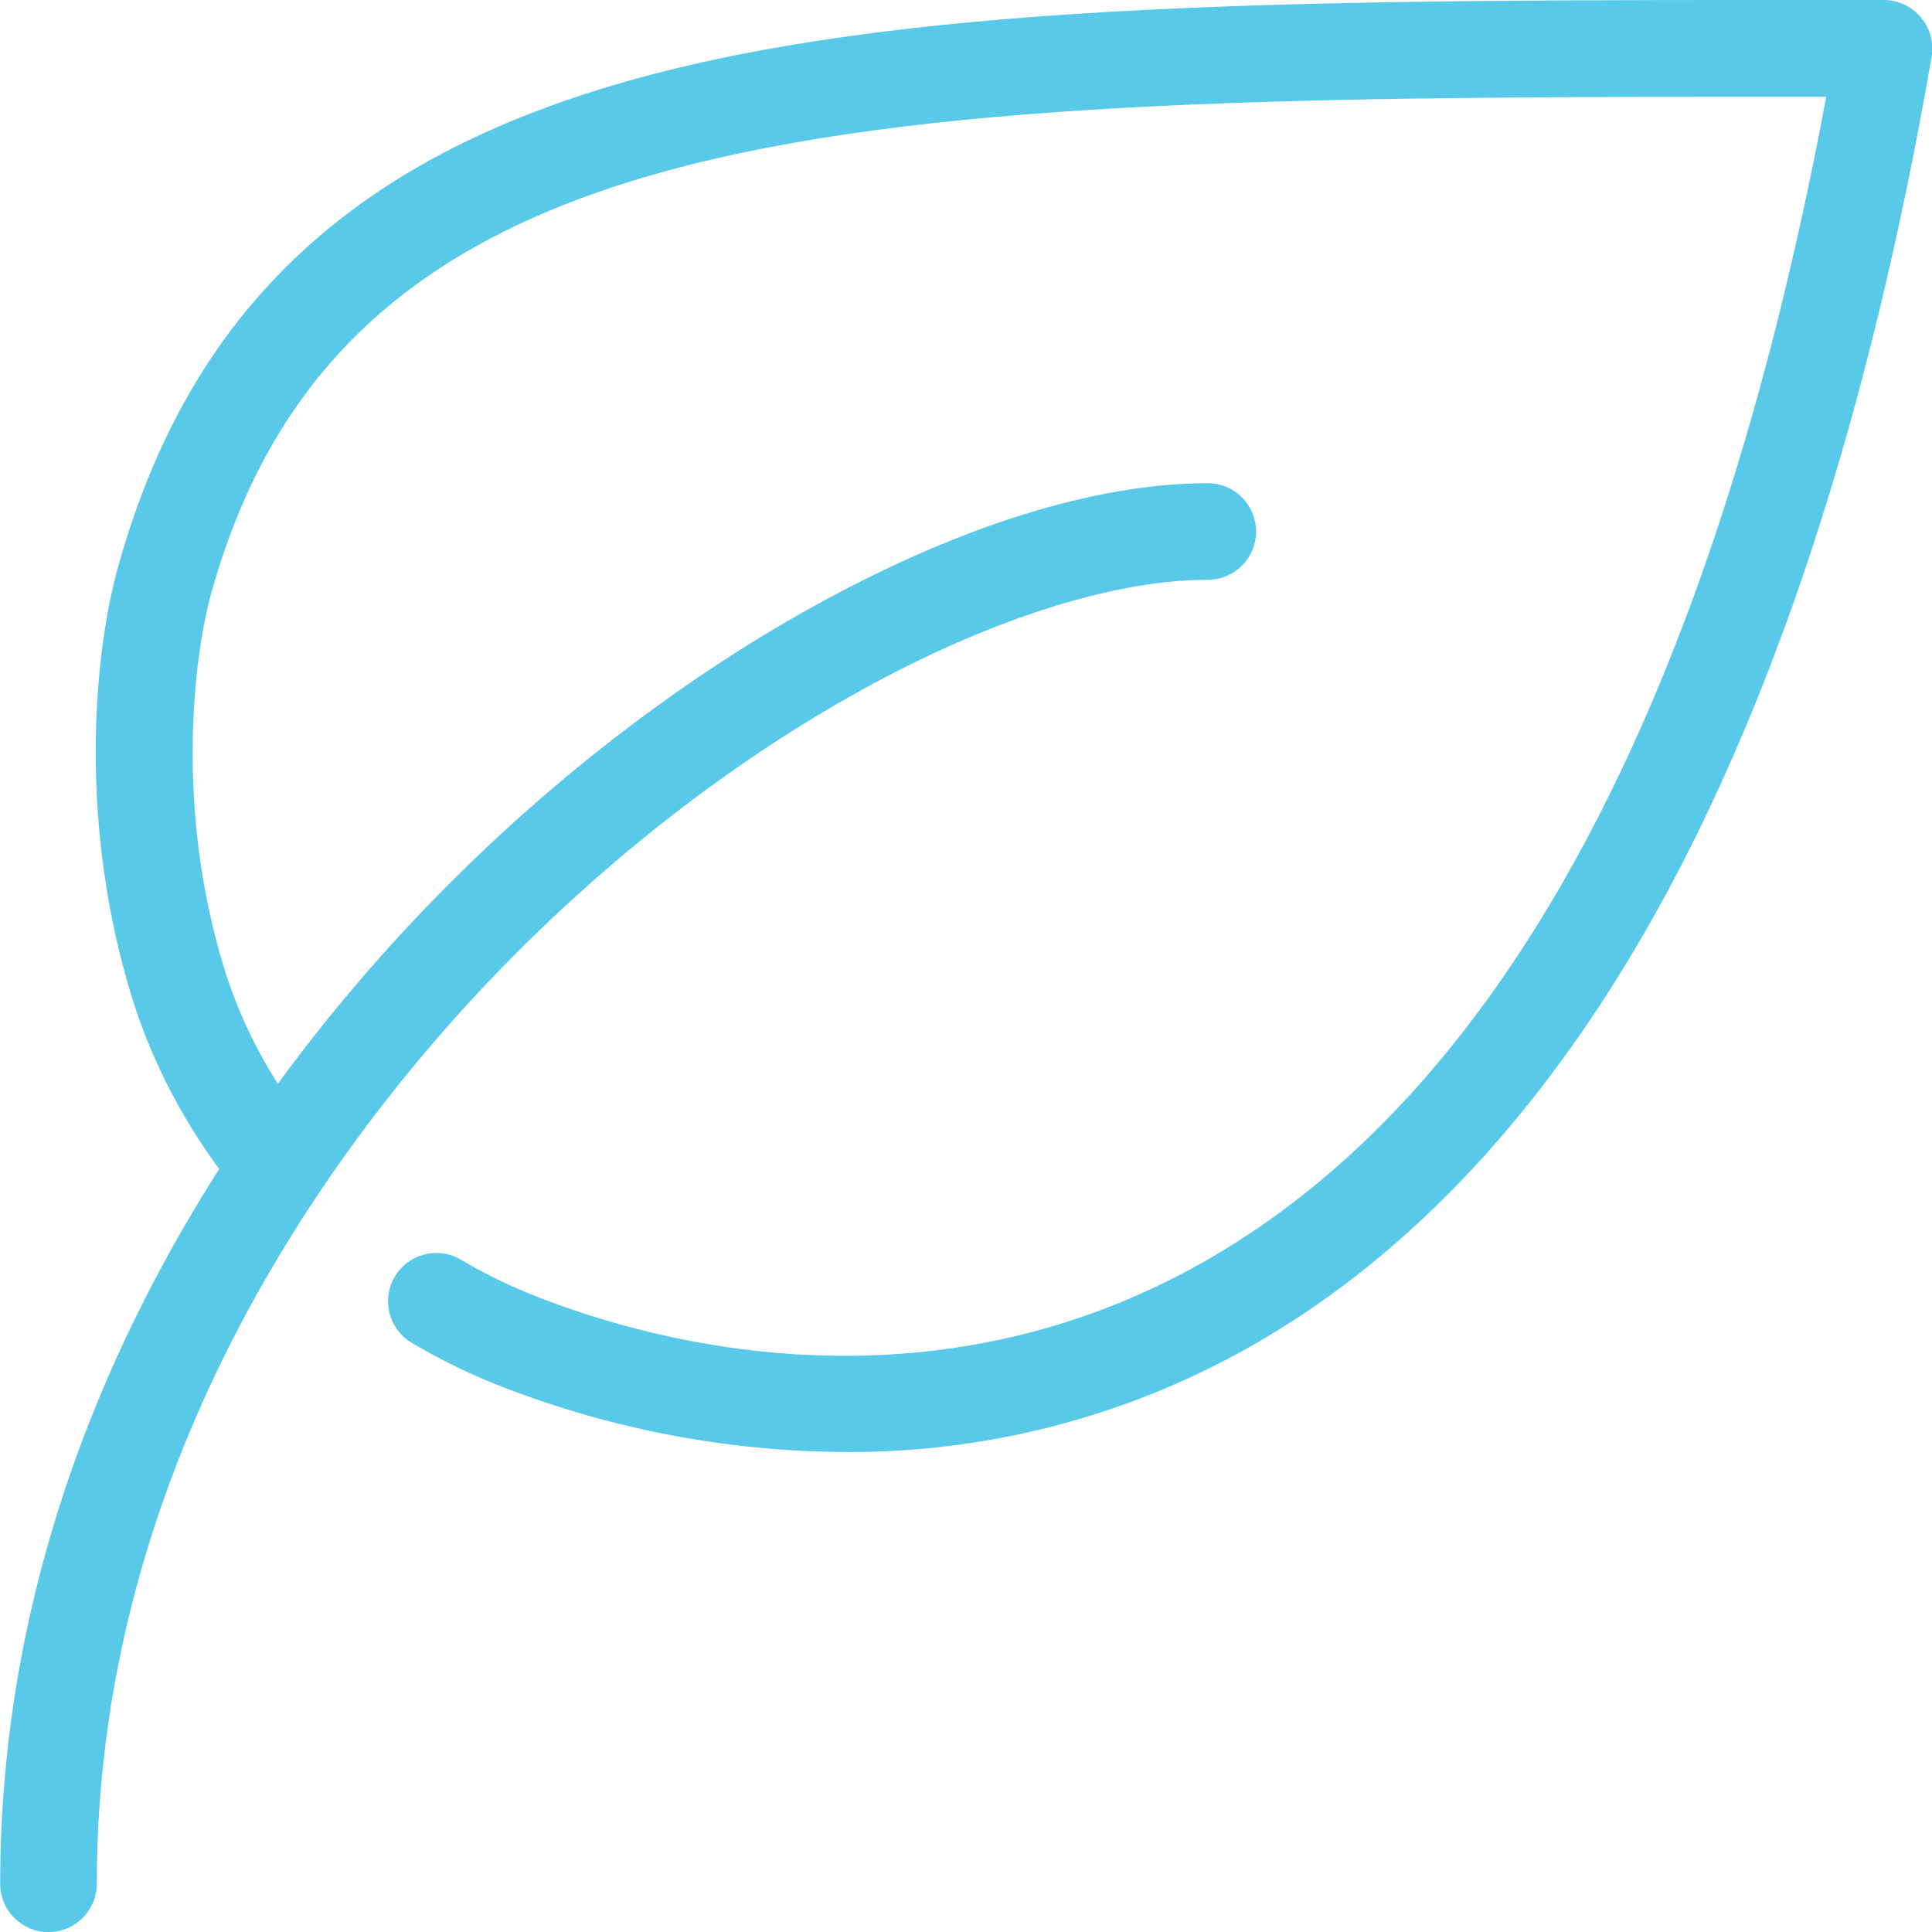
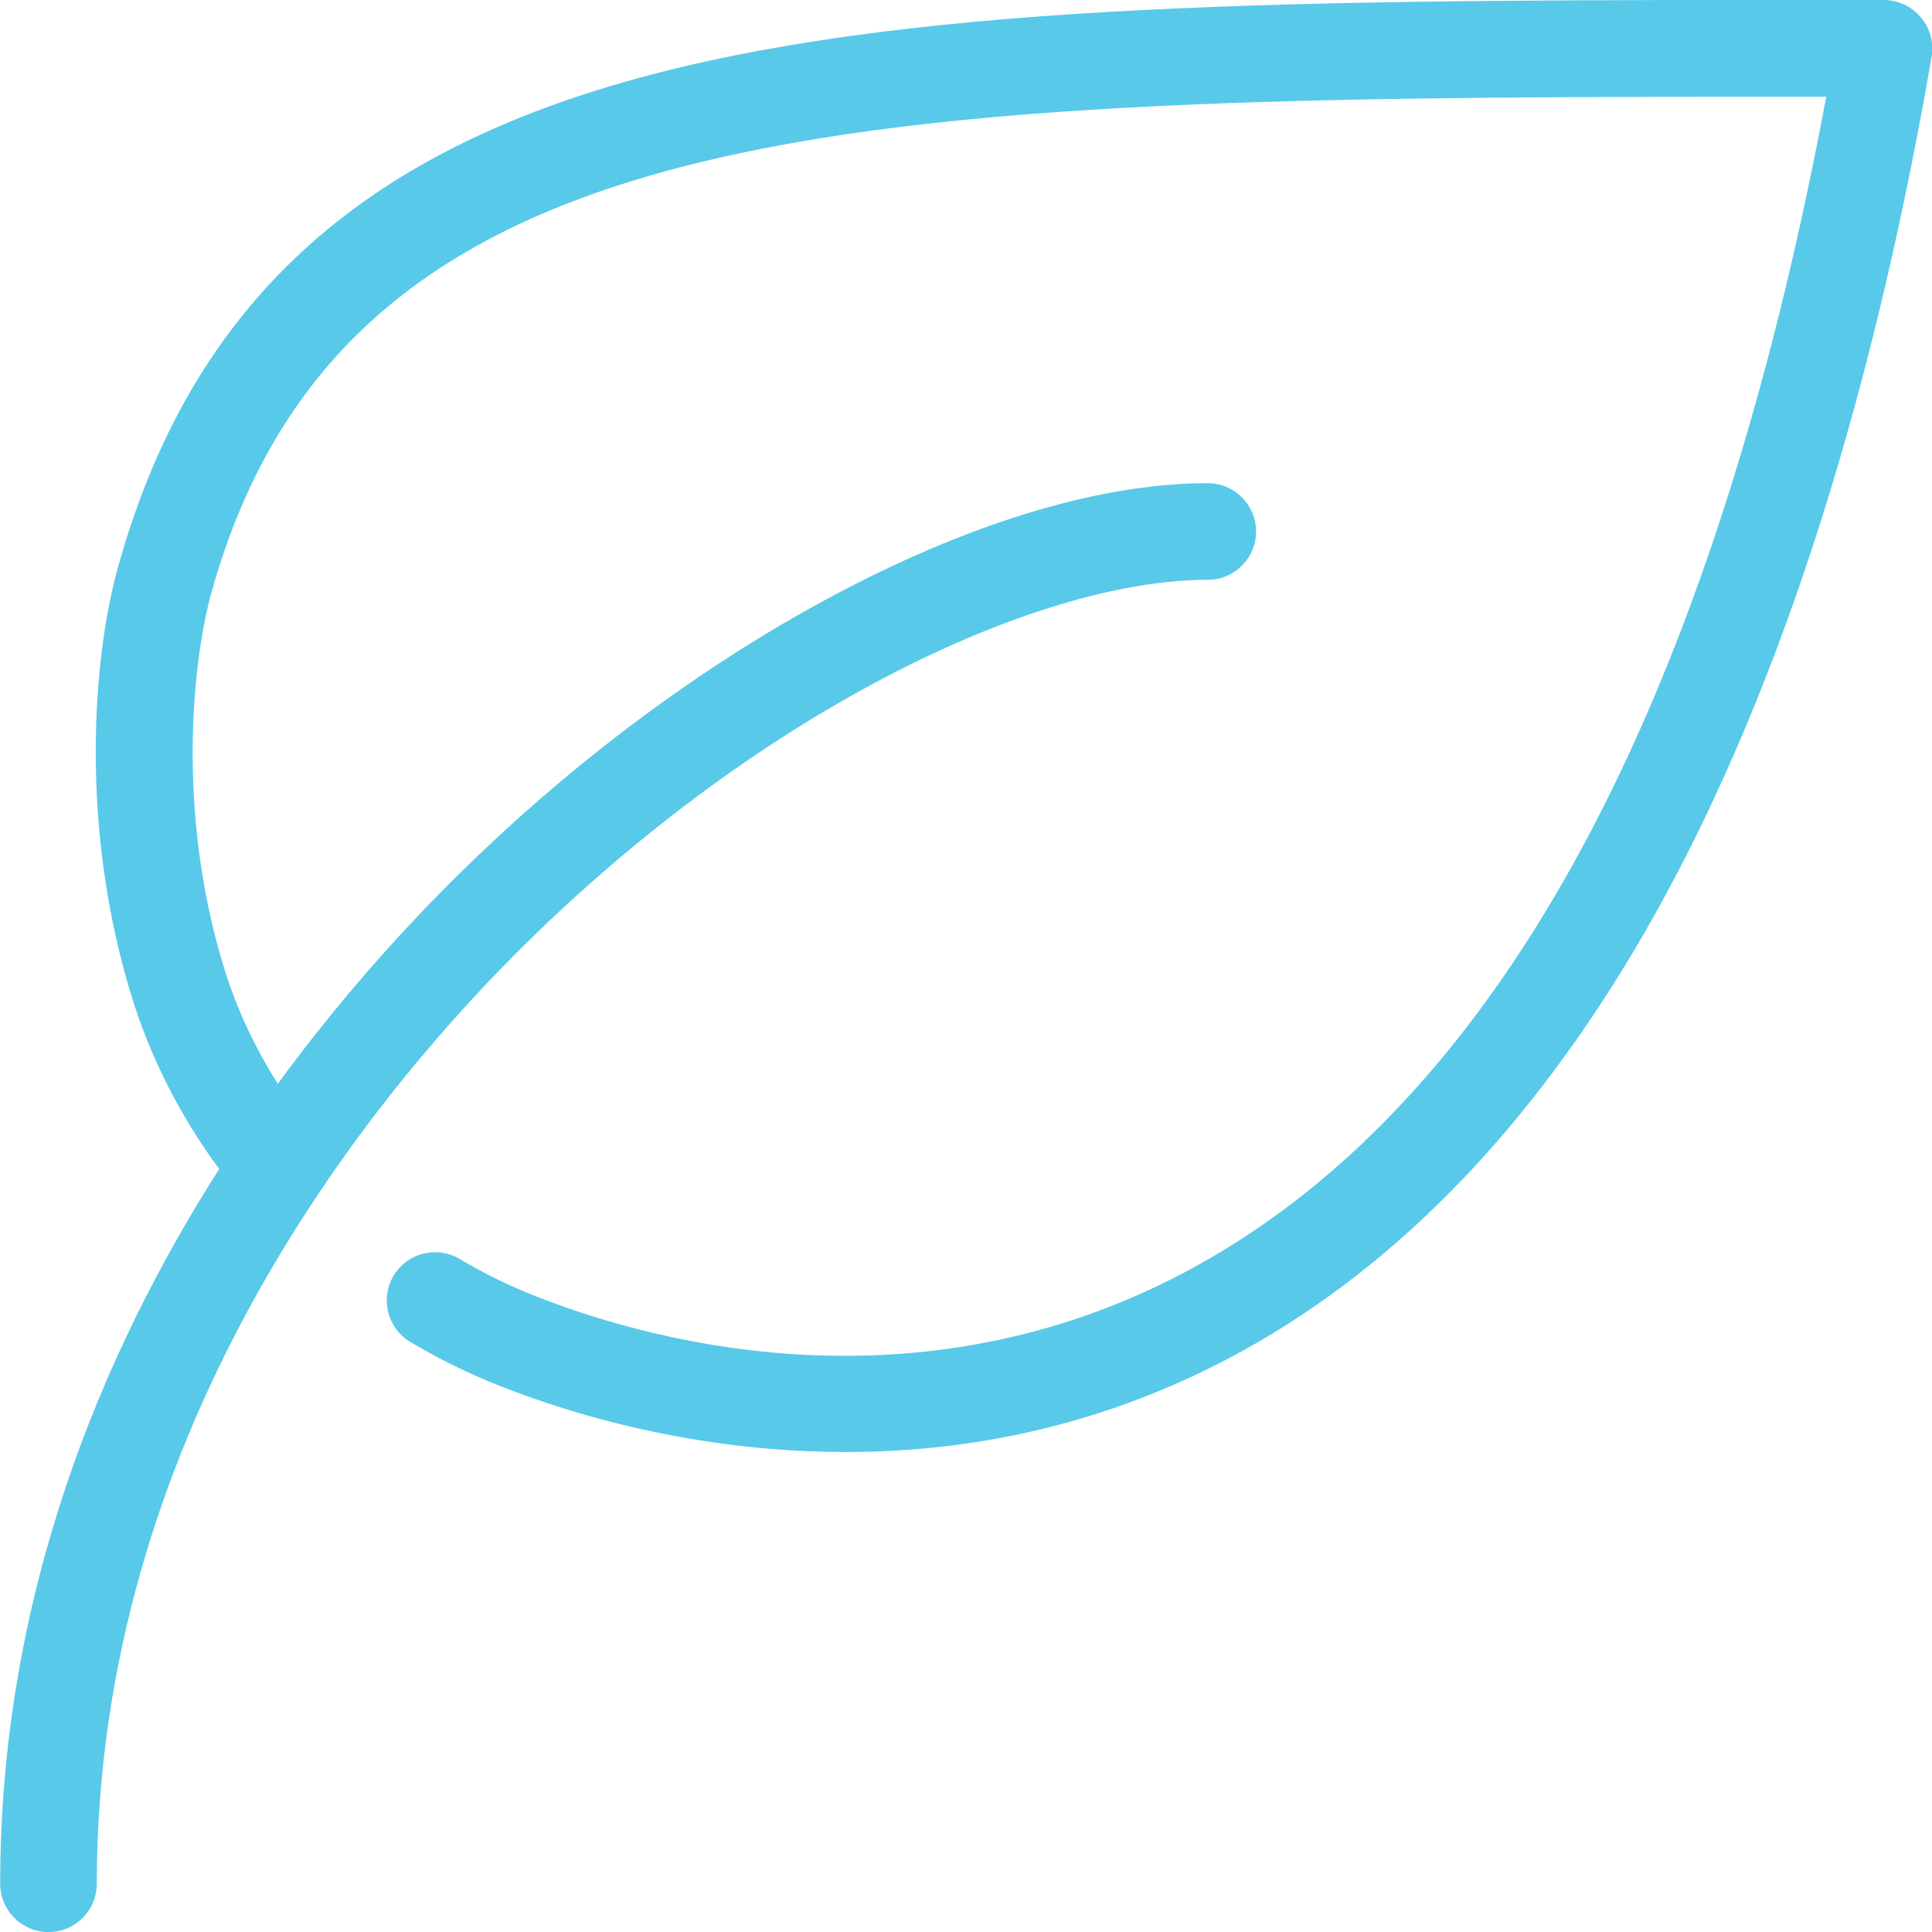
- <svg xmlns="http://www.w3.org/2000/svg" width="60" height="60" viewBox="0 0 20 20">
-   <path fill="#58c9e9" d="M19.883.178A.5.5 0 0019.501 0h-.51C13.951-.002 9.97-.003 7.039.698c-1.575.377-2.793.946-3.723 1.739-1.004.856-1.688 1.977-2.093 3.429-.269.964-.395 2.705.136 4.437.196.64.502 1.244.91 1.799C1.053 14.007.002 16.516.002 19.501a.5.5 0 001 0c0-4.605 2.728-8.021 4.354-9.646 1.167-1.167 2.486-2.152 3.816-2.848 1.238-.648 2.421-1.005 3.331-1.005a.5.5 0 000-1c-1.084 0-2.396.387-3.794 1.12-1.418.743-2.822 1.789-4.059 3.027a17.933 17.933 0 00-1.774 2.07 4.947 4.947 0 01-.559-1.207c-.5-1.632-.316-3.204-.129-3.875C3.618 1.012 9.05.999 18.905 1.002 17.73 7.29 15.539 11.36 12.389 13.103c-2.922 1.617-5.82.735-6.931.28a5.366 5.366 0 01-.699-.35.5.5 0 00-.511.859c.272.162.552.302.832.417a9.917 9.917 0 003.679.722 8.392 8.392 0 004.115-1.053c1.609-.89 3.001-2.339 4.139-4.304 1.334-2.305 2.338-5.362 2.983-9.086a.5.5 0 00-.11-.407z" />
+ <svg xmlns="http://www.w3.org/2000/svg" version="1.1" width="60" height="60" viewBox="0 0 20 20">
+   <path fill="#58c9e9" d="M19.883 0.178c-0.095-0.113-0.235-0.178-0.382-0.178l-0.51-0c-5.040-0.002-9.021-0.003-11.952 0.698-1.575 0.377-2.793 0.946-3.723 1.739-1.004 0.856-1.688 1.977-2.093 3.429-0.269 0.964-0.395 2.705 0.136 4.437 0.196 0.64 0.502 1.244 0.91 1.799-1.216 1.905-2.267 4.414-2.267 7.399 0 0.276 0.224 0.5 0.5 0.5s0.5-0.224 0.5-0.5c0-4.605 2.728-8.021 4.354-9.646 1.167-1.167 2.486-2.152 3.816-2.848 1.238-0.648 2.421-1.005 3.331-1.005 0.276 0 0.5-0.224 0.5-0.5s-0.224-0.5-0.5-0.5c-1.084 0-2.396 0.387-3.794 1.12-1.418 0.743-2.822 1.789-4.059 3.027-0.522 0.522-1.15 1.218-1.774 2.070-0.242-0.381-0.43-0.785-0.559-1.207-0.5-1.632-0.316-3.204-0.129-3.875 1.43-5.125 6.862-5.138 16.717-5.135-1.175 6.288-3.366 10.358-6.516 12.101-2.922 1.617-5.82 0.735-6.931 0.28-0.234-0.096-0.47-0.214-0.699-0.35-0.237-0.141-0.544-0.063-0.685 0.174s-0.063 0.544 0.174 0.685c0.272 0.162 0.552 0.302 0.832 0.417 0.622 0.254 1.624 0.58 2.865 0.687 0.274 0.024 0.545 0.035 0.814 0.035 1.469 0 2.849-0.353 4.115-1.053 1.609-0.89 3.001-2.339 4.139-4.304 1.334-2.305 2.338-5.362 2.983-9.086 0.025-0.145-0.015-0.294-0.11-0.407z" />
</svg>
